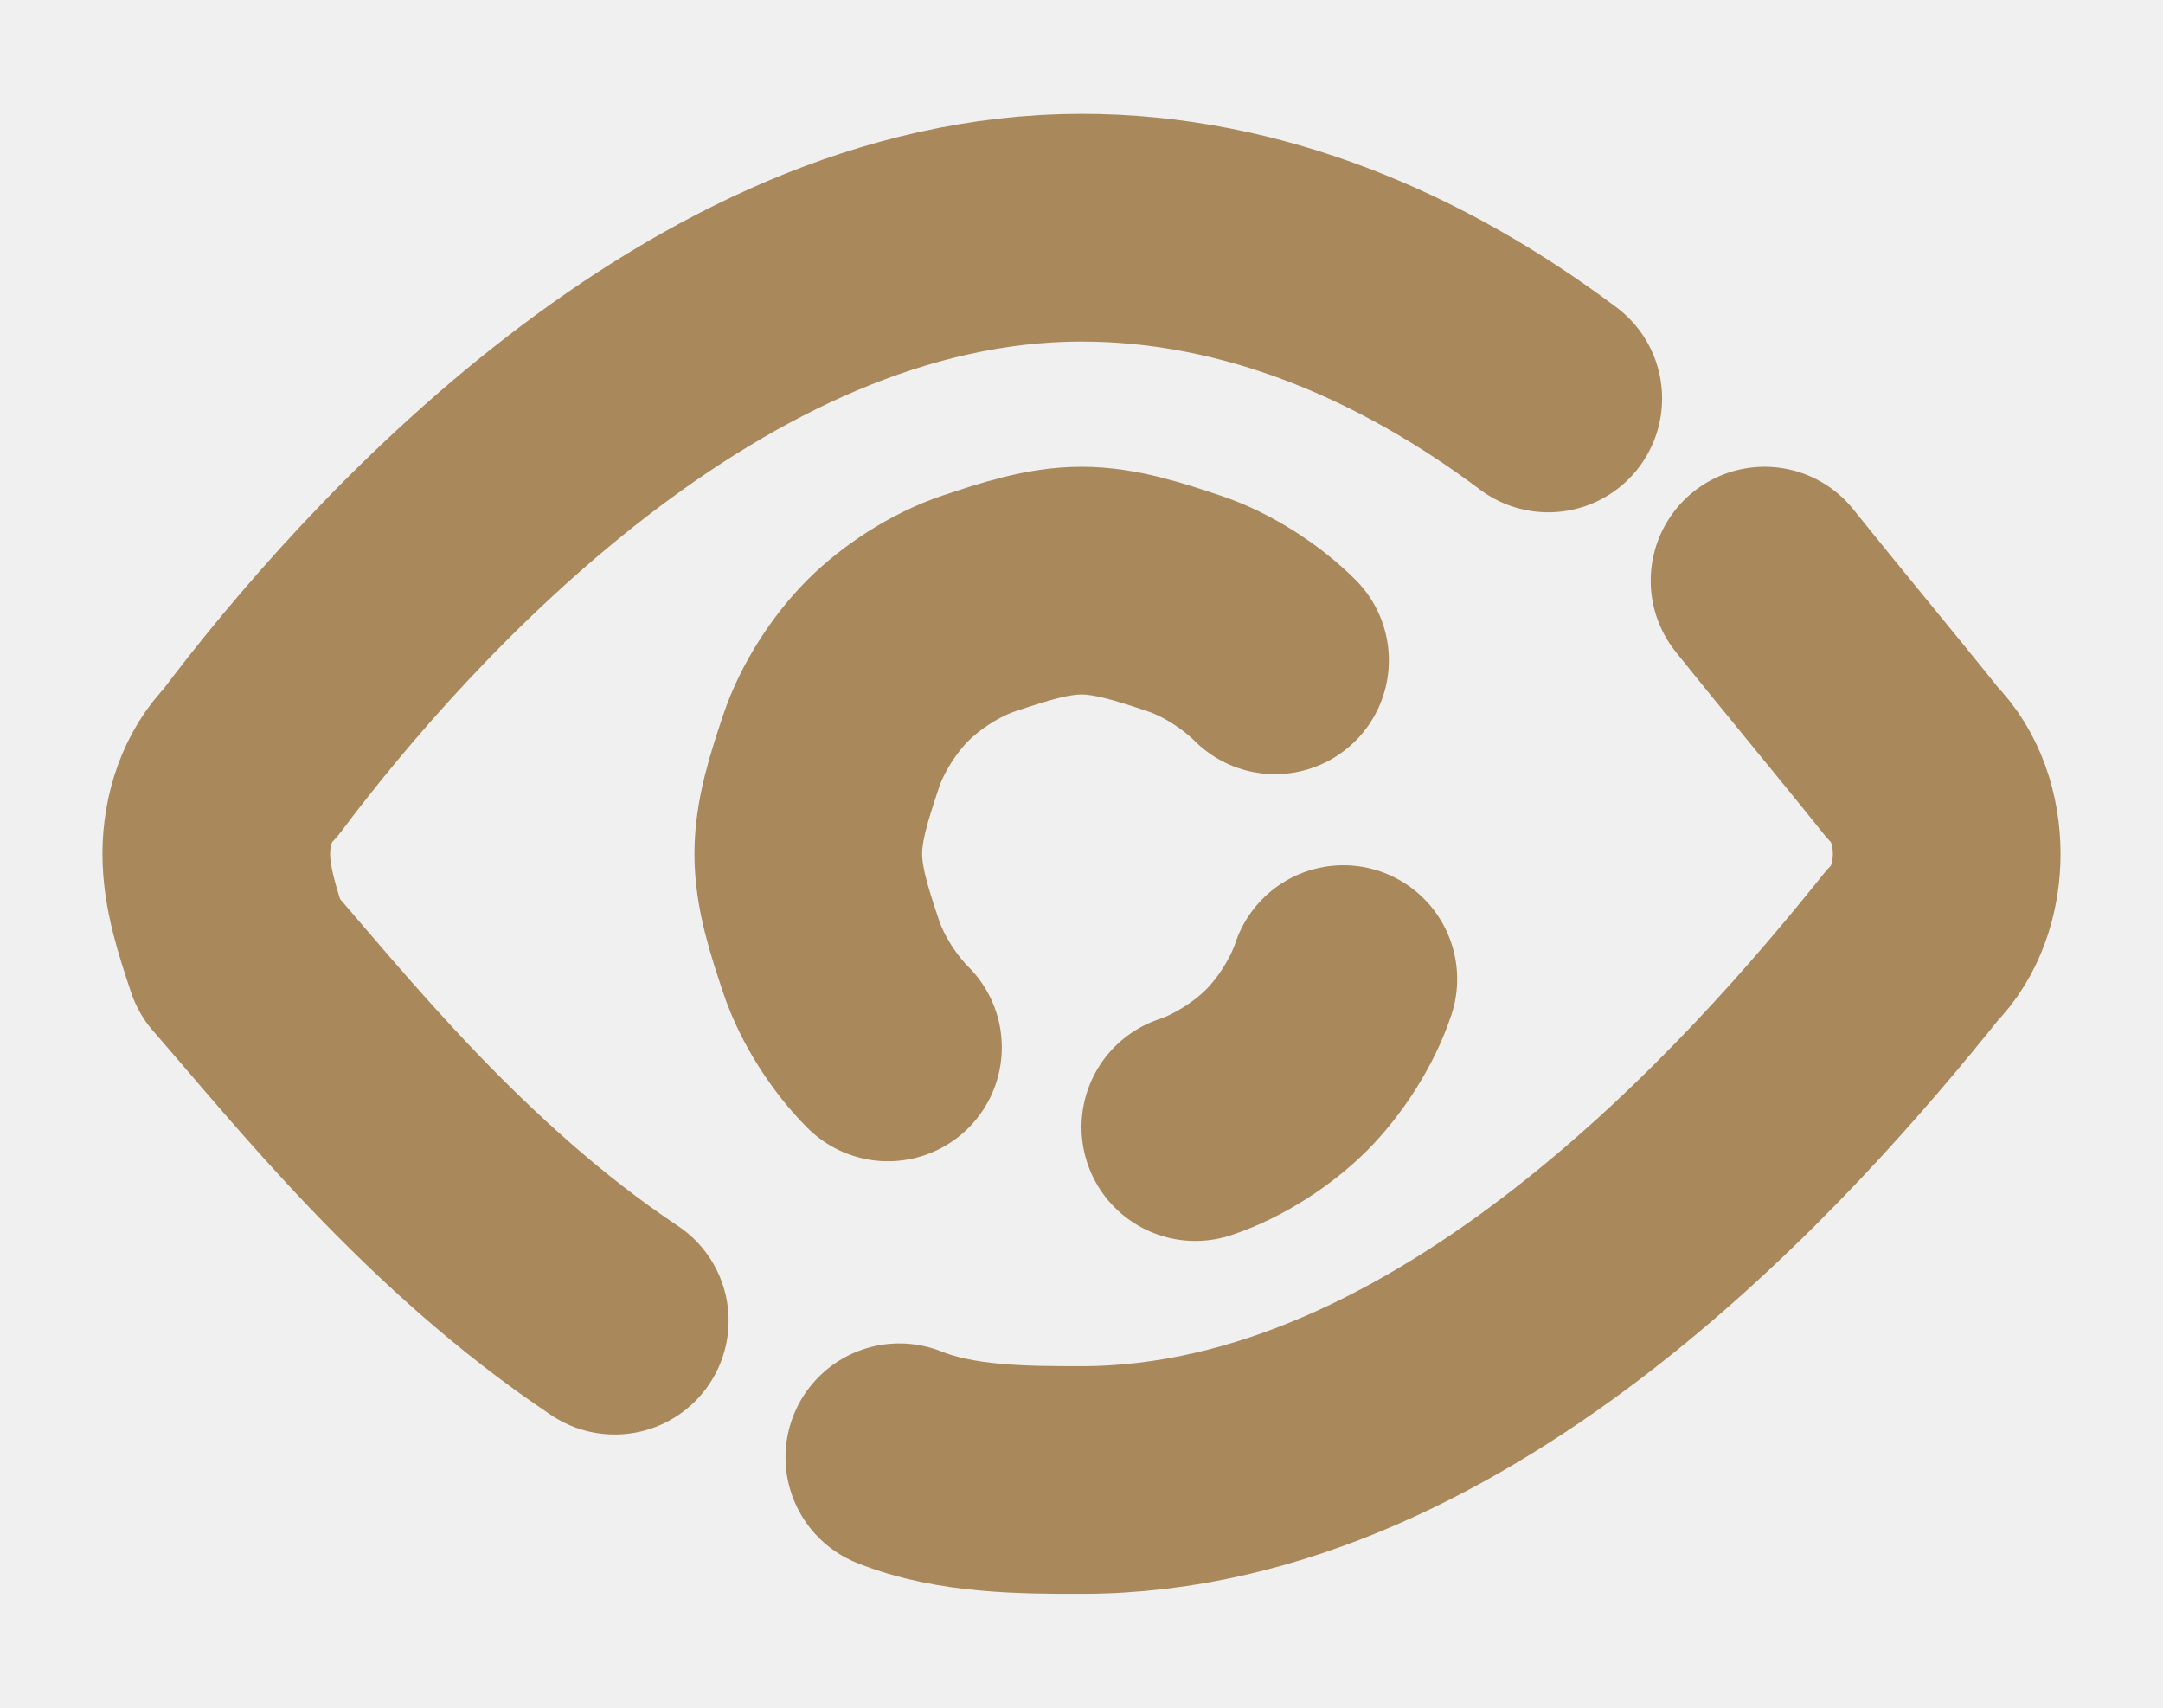
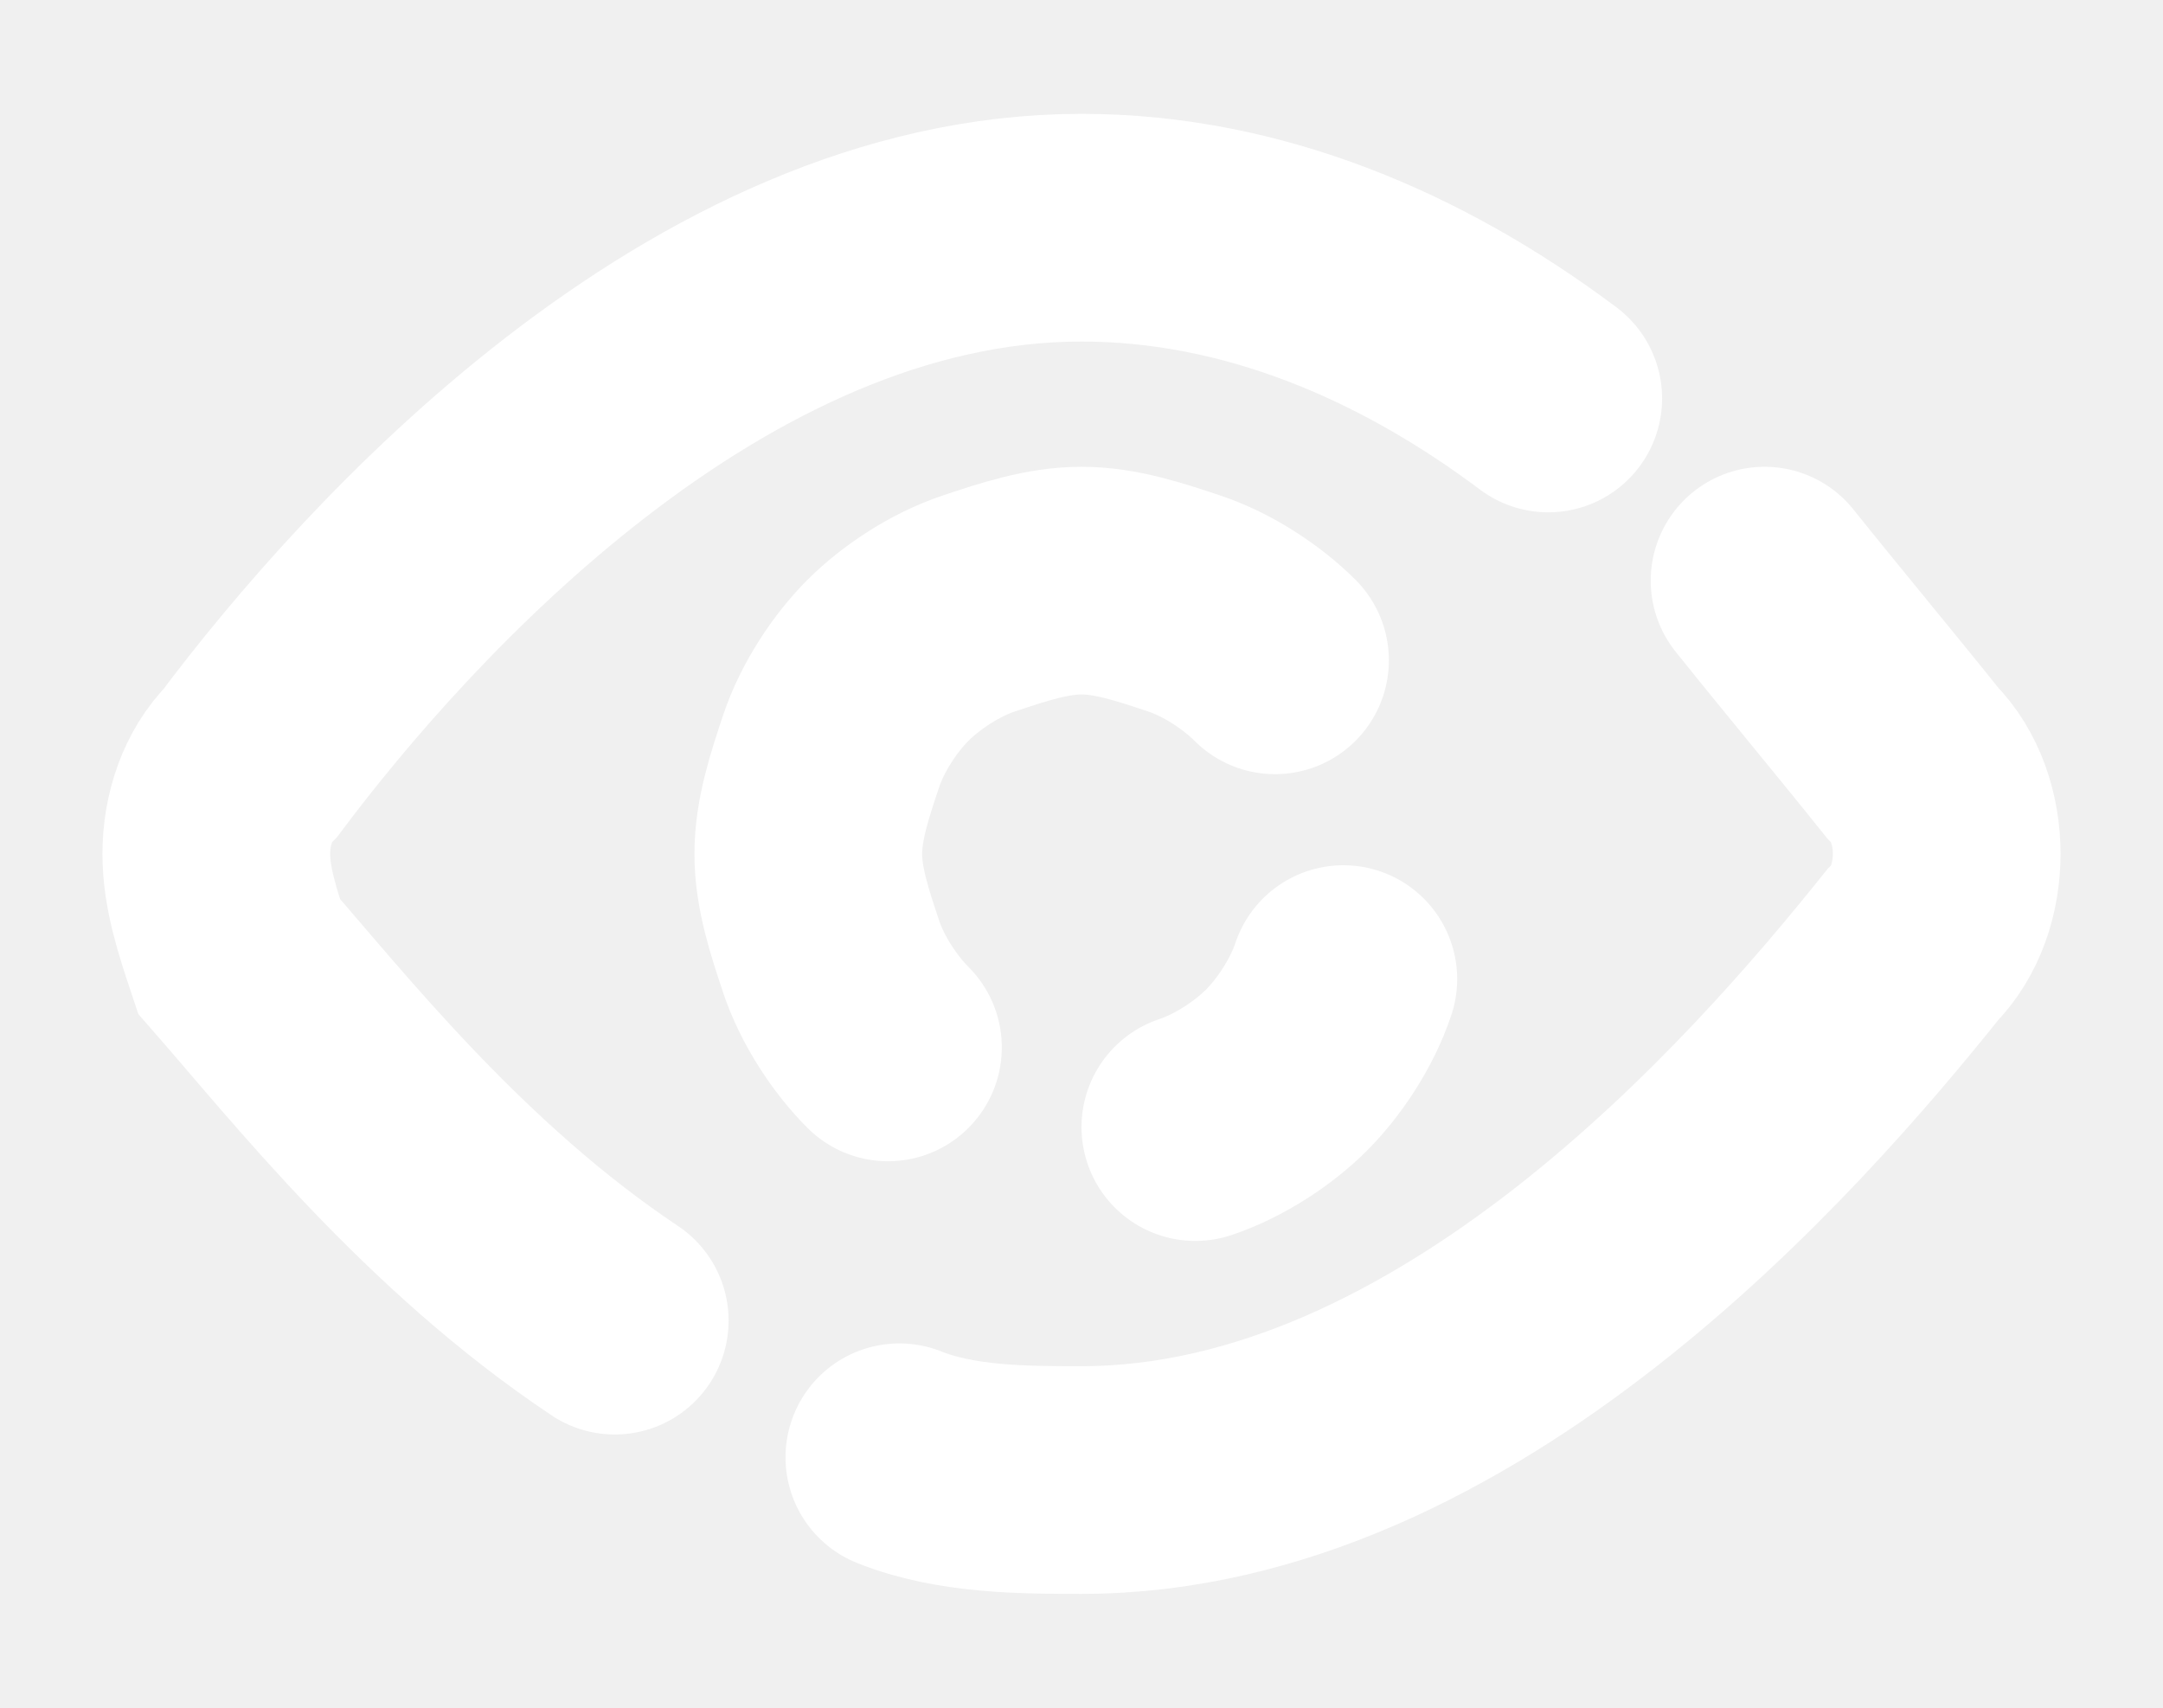
<svg xmlns="http://www.w3.org/2000/svg" version="1.1" id="Слой_1" x="0px" y="0px" viewBox="0 0 19 15" style="enable-background:new 0 0 19 15;" xml:space="preserve">
  <style type="text/css">
- 	.st0{fill:none;stroke:#A9885B;stroke-width:2;stroke-linecap:round;stroke-linejoin:round;}
+ 	.st0{fill:none;stroke:#FFFFFF;stroke-width:2;stroke-linecap:round;}
</style>
  <path class="st0" d="M5.4,11.6c-1.5-1-2.6-2.4-3.3-3.2C2,8.1,1.9,7.8,1.9,7.5S2,6.9,2.2,6.7C3.4,5.1,6.2,2,9.5,2  c1.5,0,2.9,0.6,4.1,1.5" />
  <path class="st0" d="M11.2,5.8c-0.2-0.2-0.5-0.4-0.8-0.5c-0.3-0.1-0.6-0.2-0.9-0.2c-0.3,0-0.6,0.1-0.9,0.2C8.3,5.4,8,5.6,7.8,5.8  C7.6,6,7.4,6.3,7.3,6.6C7.2,6.9,7.1,7.2,7.1,7.5c0,0.3,0.1,0.6,0.2,0.9C7.4,8.7,7.6,9,7.8,9.2" />
  <path class="st0" d="M7.9,12.8C8.4,13,9,13,9.5,13c3.3,0,6.1-3.2,7.3-4.7c0.2-0.2,0.3-0.5,0.3-0.8c0-0.3-0.1-0.6-0.3-0.8  c-0.4-0.5-0.9-1.1-1.3-1.6" />
  <path class="st0" d="M10.5,9.9c0.3-0.1,0.6-0.3,0.8-0.5c0.2-0.2,0.4-0.5,0.5-0.8" />
</svg>
